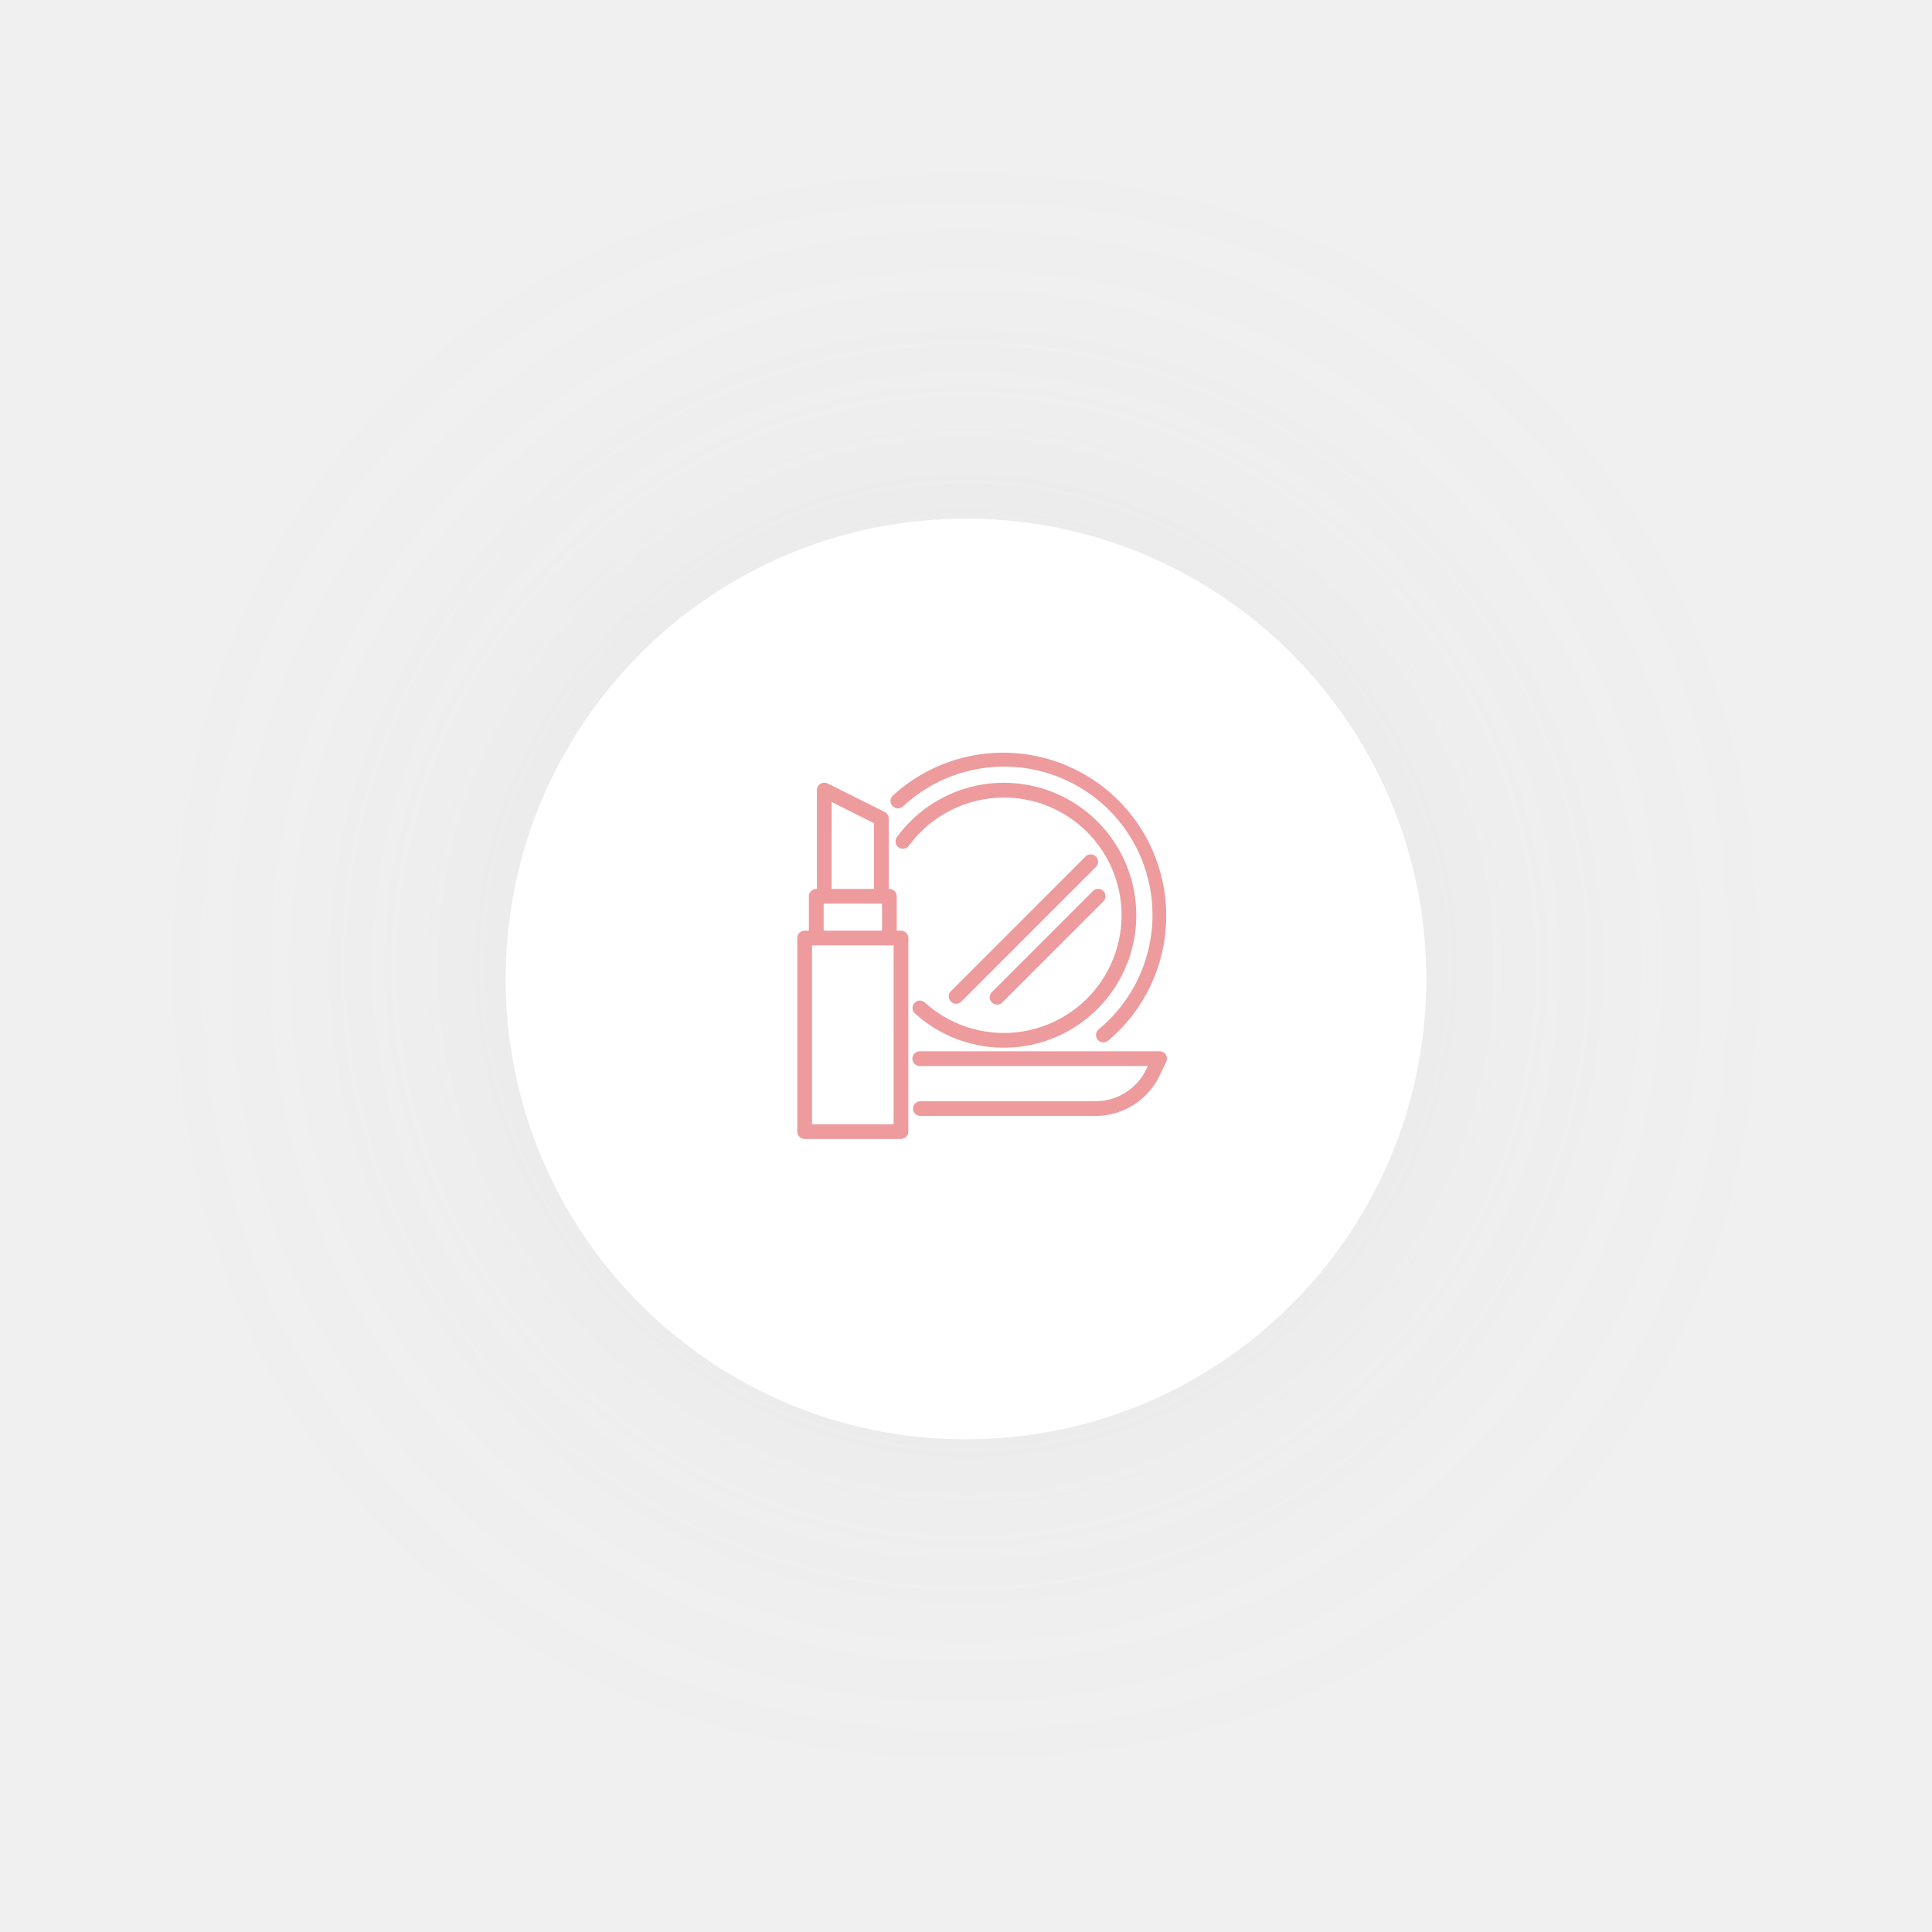
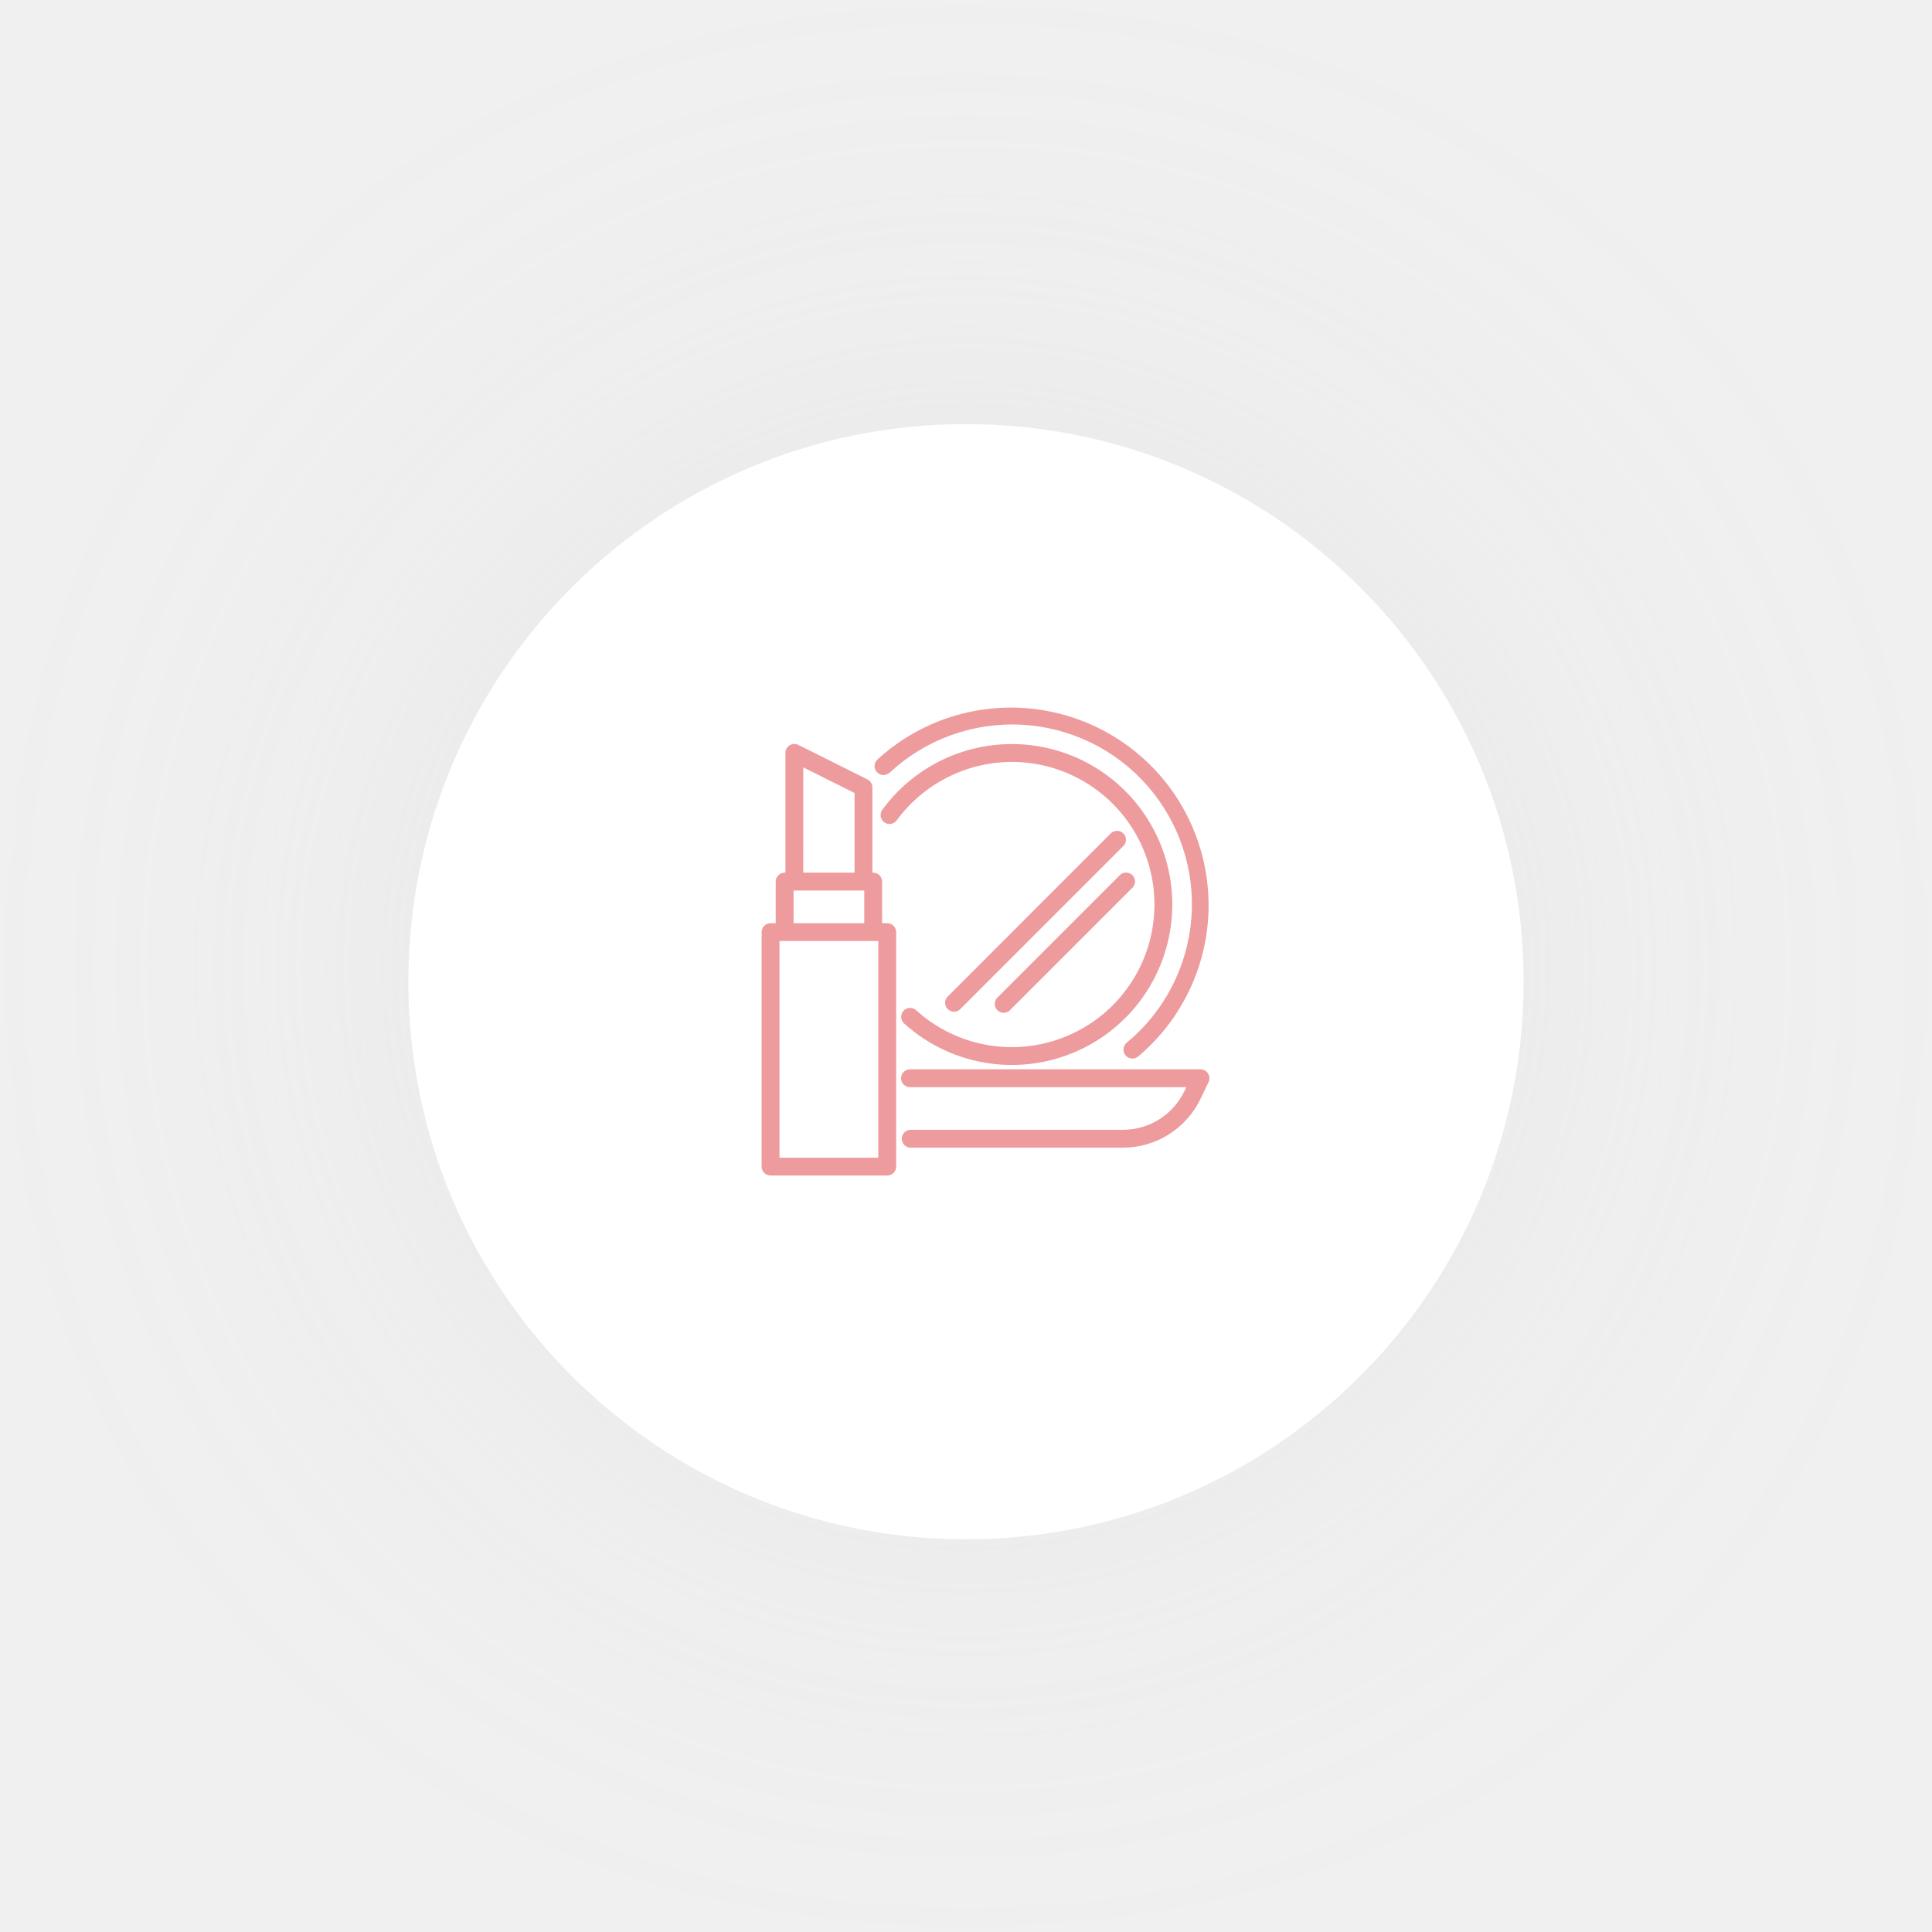
- <svg xmlns="http://www.w3.org/2000/svg" width="149" height="149" viewBox="0 0 149 149">
+ <svg xmlns="http://www.w3.org/2000/svg" width="123" height="123" viewBox="0 0 123 123" fill="none">
+   <g filter="url(#filter0_d)">
+     <path d="M61.5 98C81.106 98 97 82.106 97 62.5C97 42.894 81.106 27 61.5 27C41.894 27 26 42.894 26 62.5C26 82.106 41.894 98 61.5 98Z" fill="white" />
+   </g>
+   <path d="M56.485 58.775H56.158V56.125C56.158 55.974 56.098 55.83 55.991 55.723C55.884 55.616 55.74 55.556 55.589 55.556H55.54V50.132C55.54 50.026 55.511 49.923 55.455 49.833C55.4 49.743 55.32 49.67 55.226 49.623L50.826 47.423C50.739 47.38 50.643 47.359 50.546 47.364C50.449 47.368 50.355 47.397 50.273 47.448C50.19 47.499 50.122 47.571 50.075 47.655C50.028 47.74 50.003 47.835 50.003 47.932V55.555H49.954C49.879 55.555 49.805 55.57 49.736 55.598C49.667 55.627 49.604 55.669 49.551 55.722C49.499 55.775 49.457 55.837 49.428 55.906C49.4 55.975 49.385 56.049 49.385 56.124V58.775H49.057C48.982 58.775 48.908 58.79 48.839 58.818C48.77 58.847 48.707 58.889 48.654 58.942C48.602 58.995 48.56 59.057 48.531 59.126C48.502 59.195 48.488 59.269 48.488 59.344V74.27C48.488 74.421 48.548 74.566 48.654 74.672C48.761 74.779 48.906 74.839 49.057 74.839H56.484C56.635 74.839 56.779 74.779 56.886 74.672C56.993 74.566 57.053 74.421 57.053 74.27V59.341C57.052 59.191 56.992 59.047 56.886 58.941C56.779 58.835 56.635 58.775 56.485 58.775V58.775ZM51.14 48.854L54.404 50.486V55.556H51.139L51.14 48.854ZM50.523 56.694H55.023V58.775H50.523V56.694ZM55.917 73.704H49.626V59.91H55.916L55.917 73.704Z" fill="#ED9B9D" />
+   <path d="M76.43 68.078H57.958C57.881 68.075 57.804 68.087 57.733 68.114C57.661 68.141 57.595 68.183 57.54 68.236C57.484 68.289 57.441 68.353 57.41 68.423C57.38 68.494 57.365 68.57 57.365 68.647C57.365 68.723 57.38 68.799 57.41 68.87C57.441 68.941 57.484 69.004 57.54 69.057C57.595 69.11 57.661 69.152 57.733 69.179C57.804 69.206 57.881 69.218 57.958 69.215H75.525L75.395 69.485C75.04 70.216 74.488 70.832 73.8 71.264C73.113 71.696 72.318 71.926 71.507 71.929H57.958C57.811 71.935 57.672 71.998 57.571 72.104C57.469 72.21 57.412 72.351 57.412 72.498C57.412 72.644 57.469 72.785 57.571 72.891C57.672 72.997 57.811 73.06 57.958 73.066H71.507C72.532 73.063 73.537 72.772 74.405 72.226C75.274 71.68 75.972 70.901 76.42 69.978L76.942 68.892C76.983 68.805 77.002 68.71 76.997 68.614C76.991 68.518 76.962 68.425 76.91 68.344C76.859 68.262 76.788 68.195 76.704 68.148C76.62 68.102 76.526 68.077 76.43 68.077V68.078Z" fill="#ED9B9D" />
+   <path d="M56.645 49.187C57.765 48.145 59.083 47.338 60.521 46.814C61.959 46.29 63.487 46.06 65.015 46.137C66.544 46.214 68.041 46.597 69.419 47.263C70.797 47.928 72.027 48.864 73.037 50.013C74.047 51.163 74.816 52.504 75.299 53.956C75.781 55.408 75.968 56.942 75.848 58.467C75.727 59.993 75.302 61.478 74.597 62.837C73.893 64.195 72.923 65.398 71.745 66.375C71.685 66.422 71.635 66.481 71.597 66.547C71.56 66.614 71.537 66.688 71.529 66.763C71.521 66.839 71.528 66.916 71.55 66.989C71.572 67.062 71.609 67.13 71.658 67.189C71.707 67.247 71.767 67.295 71.835 67.33C71.903 67.365 71.977 67.386 72.053 67.391C72.129 67.397 72.206 67.387 72.278 67.362C72.35 67.338 72.417 67.299 72.474 67.248C73.753 66.169 74.804 64.846 75.566 63.355C76.327 61.865 76.784 60.237 76.909 58.568C77.033 56.899 76.824 55.222 76.292 53.635C75.761 52.048 74.918 50.583 73.814 49.326C72.709 48.069 71.364 47.044 69.859 46.313C68.353 45.582 66.717 45.158 65.046 45.067C63.375 44.976 61.702 45.219 60.126 45.783C58.55 46.346 57.103 47.218 55.868 48.348C55.812 48.398 55.766 48.46 55.734 48.528C55.702 48.596 55.683 48.67 55.68 48.745C55.676 48.821 55.688 48.896 55.714 48.967C55.74 49.038 55.779 49.103 55.831 49.158C55.882 49.213 55.944 49.258 56.012 49.289C56.081 49.321 56.155 49.338 56.23 49.34C56.306 49.343 56.381 49.33 56.452 49.303C56.522 49.276 56.586 49.235 56.641 49.183L56.645 49.187Z" fill="#ED9B9D" />
+   <path d="M64.418 48.507C65.891 48.507 67.342 48.865 68.646 49.551C69.95 50.237 71.067 51.23 71.901 52.445C72.735 53.659 73.262 55.058 73.435 56.521C73.607 57.984 73.422 59.467 72.893 60.842C72.365 62.218 71.51 63.444 70.402 64.415C69.294 65.385 67.966 66.072 66.534 66.415C65.101 66.759 63.606 66.748 62.178 66.385C60.751 66.021 59.433 65.316 58.339 64.329C58.284 64.276 58.219 64.234 58.148 64.206C58.076 64.178 58 64.165 57.923 64.167C57.847 64.17 57.771 64.187 57.702 64.22C57.632 64.252 57.57 64.298 57.519 64.355C57.467 64.412 57.428 64.478 57.403 64.551C57.378 64.623 57.368 64.7 57.373 64.776C57.379 64.853 57.4 64.927 57.435 64.996C57.469 65.064 57.518 65.124 57.577 65.173C59.11 66.555 61.026 67.441 63.072 67.712C65.118 67.984 67.198 67.63 69.039 66.696C70.88 65.763 72.394 64.293 73.383 62.482C74.373 60.67 74.79 58.601 74.58 56.548C74.371 54.495 73.544 52.553 72.209 50.979C70.874 49.404 69.094 48.271 67.103 47.729C65.111 47.186 63.002 47.26 61.053 47.939C59.104 48.619 57.407 49.873 56.185 51.536C56.137 51.596 56.102 51.665 56.082 51.739C56.062 51.812 56.056 51.889 56.066 51.965C56.077 52.041 56.102 52.114 56.141 52.18C56.18 52.246 56.232 52.303 56.293 52.348C56.355 52.394 56.425 52.426 56.499 52.444C56.574 52.461 56.651 52.464 56.726 52.451C56.802 52.438 56.874 52.41 56.938 52.369C57.002 52.327 57.058 52.273 57.101 52.21C57.947 51.065 59.049 50.133 60.32 49.49C61.59 48.847 62.994 48.51 64.418 48.507V48.507Z" fill="#ED9B9D" />
+   <path d="M70.673 53.102L60.296 63.484C60.208 63.593 60.163 63.731 60.171 63.871C60.178 64.012 60.237 64.144 60.337 64.243C60.436 64.342 60.568 64.401 60.708 64.409C60.848 64.417 60.986 64.372 61.096 64.284L71.474 53.905C71.536 53.855 71.587 53.792 71.623 53.721C71.66 53.65 71.681 53.572 71.685 53.492C71.689 53.413 71.677 53.333 71.648 53.258C71.62 53.184 71.576 53.116 71.519 53.059C71.463 53.003 71.395 52.959 71.32 52.93C71.246 52.902 71.166 52.889 71.086 52.894C71.006 52.898 70.928 52.919 70.857 52.956C70.786 52.992 70.724 53.043 70.674 53.105L70.673 53.102Z" fill="#ED9B9D" />
+   <path d="M63.456 63.555C63.368 63.664 63.323 63.802 63.331 63.943C63.339 64.083 63.398 64.215 63.497 64.314C63.596 64.413 63.728 64.472 63.868 64.48C64.008 64.487 64.146 64.443 64.256 64.355L72.048 56.563C72.11 56.513 72.161 56.45 72.197 56.379C72.234 56.308 72.255 56.23 72.259 56.151C72.264 56.071 72.251 55.991 72.222 55.916C72.194 55.842 72.15 55.774 72.093 55.717C72.037 55.661 71.969 55.617 71.895 55.588C71.82 55.56 71.74 55.547 71.66 55.552C71.581 55.556 71.503 55.577 71.431 55.613C71.36 55.65 71.298 55.701 71.248 55.763L63.456 63.555Z" fill="#ED9B9D" />
  <defs>
-     <filter id="Elipse_1625" x="0" y="0" width="149" height="149" filterUnits="userSpaceOnUse">
-       <feOffset dy="-1" input="SourceAlpha" />
-       <feGaussianBlur stdDeviation="13" result="blur" />
-       <feFlood flood-color="#c5c7cb" flood-opacity="0.2" />
-       <feComposite operator="in" in2="blur" />
-       <feComposite in="SourceGraphic" />
+     <filter id="filter0_d" x="0" y="0" width="123" height="123" filterUnits="userSpaceOnUse" color-interpolation-filters="sRGB">
+       <feFlood flood-opacity="0" result="BackgroundImageFix" />
+       <feColorMatrix in="SourceAlpha" type="matrix" values="0 0 0 0 0 0 0 0 0 0 0 0 0 0 0 0 0 0 127 0" />
+       <feOffset dy="-1" />
+       <feGaussianBlur stdDeviation="13" />
+       <feColorMatrix type="matrix" values="0 0 0 0 0.773 0 0 0 0 0.78 0 0 0 0 0.796 0 0 0 0.2 0" />
+       <feBlend mode="normal" in2="BackgroundImageFix" result="effect1_dropShadow" />
+       <feBlend mode="normal" in="SourceGraphic" in2="effect1_dropShadow" result="shape" />
    </filter>
  </defs>
-   <g id="ICON_8" data-name="ICON 8" transform="translate(39 40)">
-     <g transform="matrix(1, 0, 0, 1, -39, -40)" filter="url(#Elipse_1625)">
-       <circle id="Elipse_1625-2" data-name="Elipse 1625" cx="35.5" cy="35.5" r="35.5" transform="translate(39 40)" fill="#fff" />
-     </g>
-     <g id="_004-cosmetics" data-name="004-cosmetics" transform="translate(22.488 18.005)">
-       <path id="Trazado_11240" data-name="Trazado 11240" d="M16.721,42.5h-.327v-2.65a.569.569,0,0,0-.569-.569h-.049V33.857a.569.569,0,0,0-.314-.509l-4.4-2.2a.569.569,0,0,0-.823.509v7.623h-.049a.569.569,0,0,0-.569.569V42.5H9.293a.569.569,0,0,0-.569.569V57.995a.569.569,0,0,0,.569.569H16.72a.569.569,0,0,0,.569-.569V43.066A.568.568,0,0,0,16.721,42.5Zm-5.345-9.921,3.264,1.632v5.07H11.375Zm-.617,7.84h4.5V42.5h-4.5Zm5.394,17.01H9.862V43.635h6.29Z" transform="translate(-8.724 -28.73)" fill="#ed9b9d" />
-       <path id="Trazado_11241" data-name="Trazado 11241" d="M145.142,304.276H126.67a.569.569,0,1,0,0,1.137h17.567l-.13.27a4.338,4.338,0,0,1-3.888,2.444H126.67a.569.569,0,0,0,0,1.137h13.549a5.481,5.481,0,0,0,4.913-3.088l.522-1.086a.569.569,0,0,0-.512-.815Z" transform="translate(-117.2 -281.203)" fill="#ed9b9d" />
-       <path id="Trazado_11242" data-name="Trazado 11242" d="M104.644,4.182a11.444,11.444,0,1,1,15.1,17.188.569.569,0,1,0,.729.873,12.582,12.582,0,1,0-16.606-18.9.569.569,0,1,0,.773.835Z" transform="translate(-96.487)" fill="#ed9b9d" />
-       <path id="Trazado_11243" data-name="Trazado 11243" d="M117.1,32.331a9.079,9.079,0,1,1-6.079,15.822.569.569,0,1,0-.762.844,10.216,10.216,0,1,0-1.392-13.637.569.569,0,1,0,.916.674A9.12,9.12,0,0,1,117.1,32.331Z" transform="translate(-101.17 -28.829)" fill="#ed9b9d" />
-       <path id="Trazado_11244" data-name="Trazado 11244" d="M172.777,104.8,162.4,115.182a.569.569,0,0,0,.8.8l10.378-10.379a.569.569,0,1,0-.8-.8Z" transform="translate(-150.592 -96.703)" fill="#ed9b9d" />
-       <path id="Trazado_11245" data-name="Trazado 11245" d="M204.077,147.63a.569.569,0,0,0,.8.8l7.792-7.792a.569.569,0,1,0-.8-.8Z" transform="translate(-189.109 -129.08)" fill="#ed9b9d" />
-     </g>
-   </g>
</svg>
